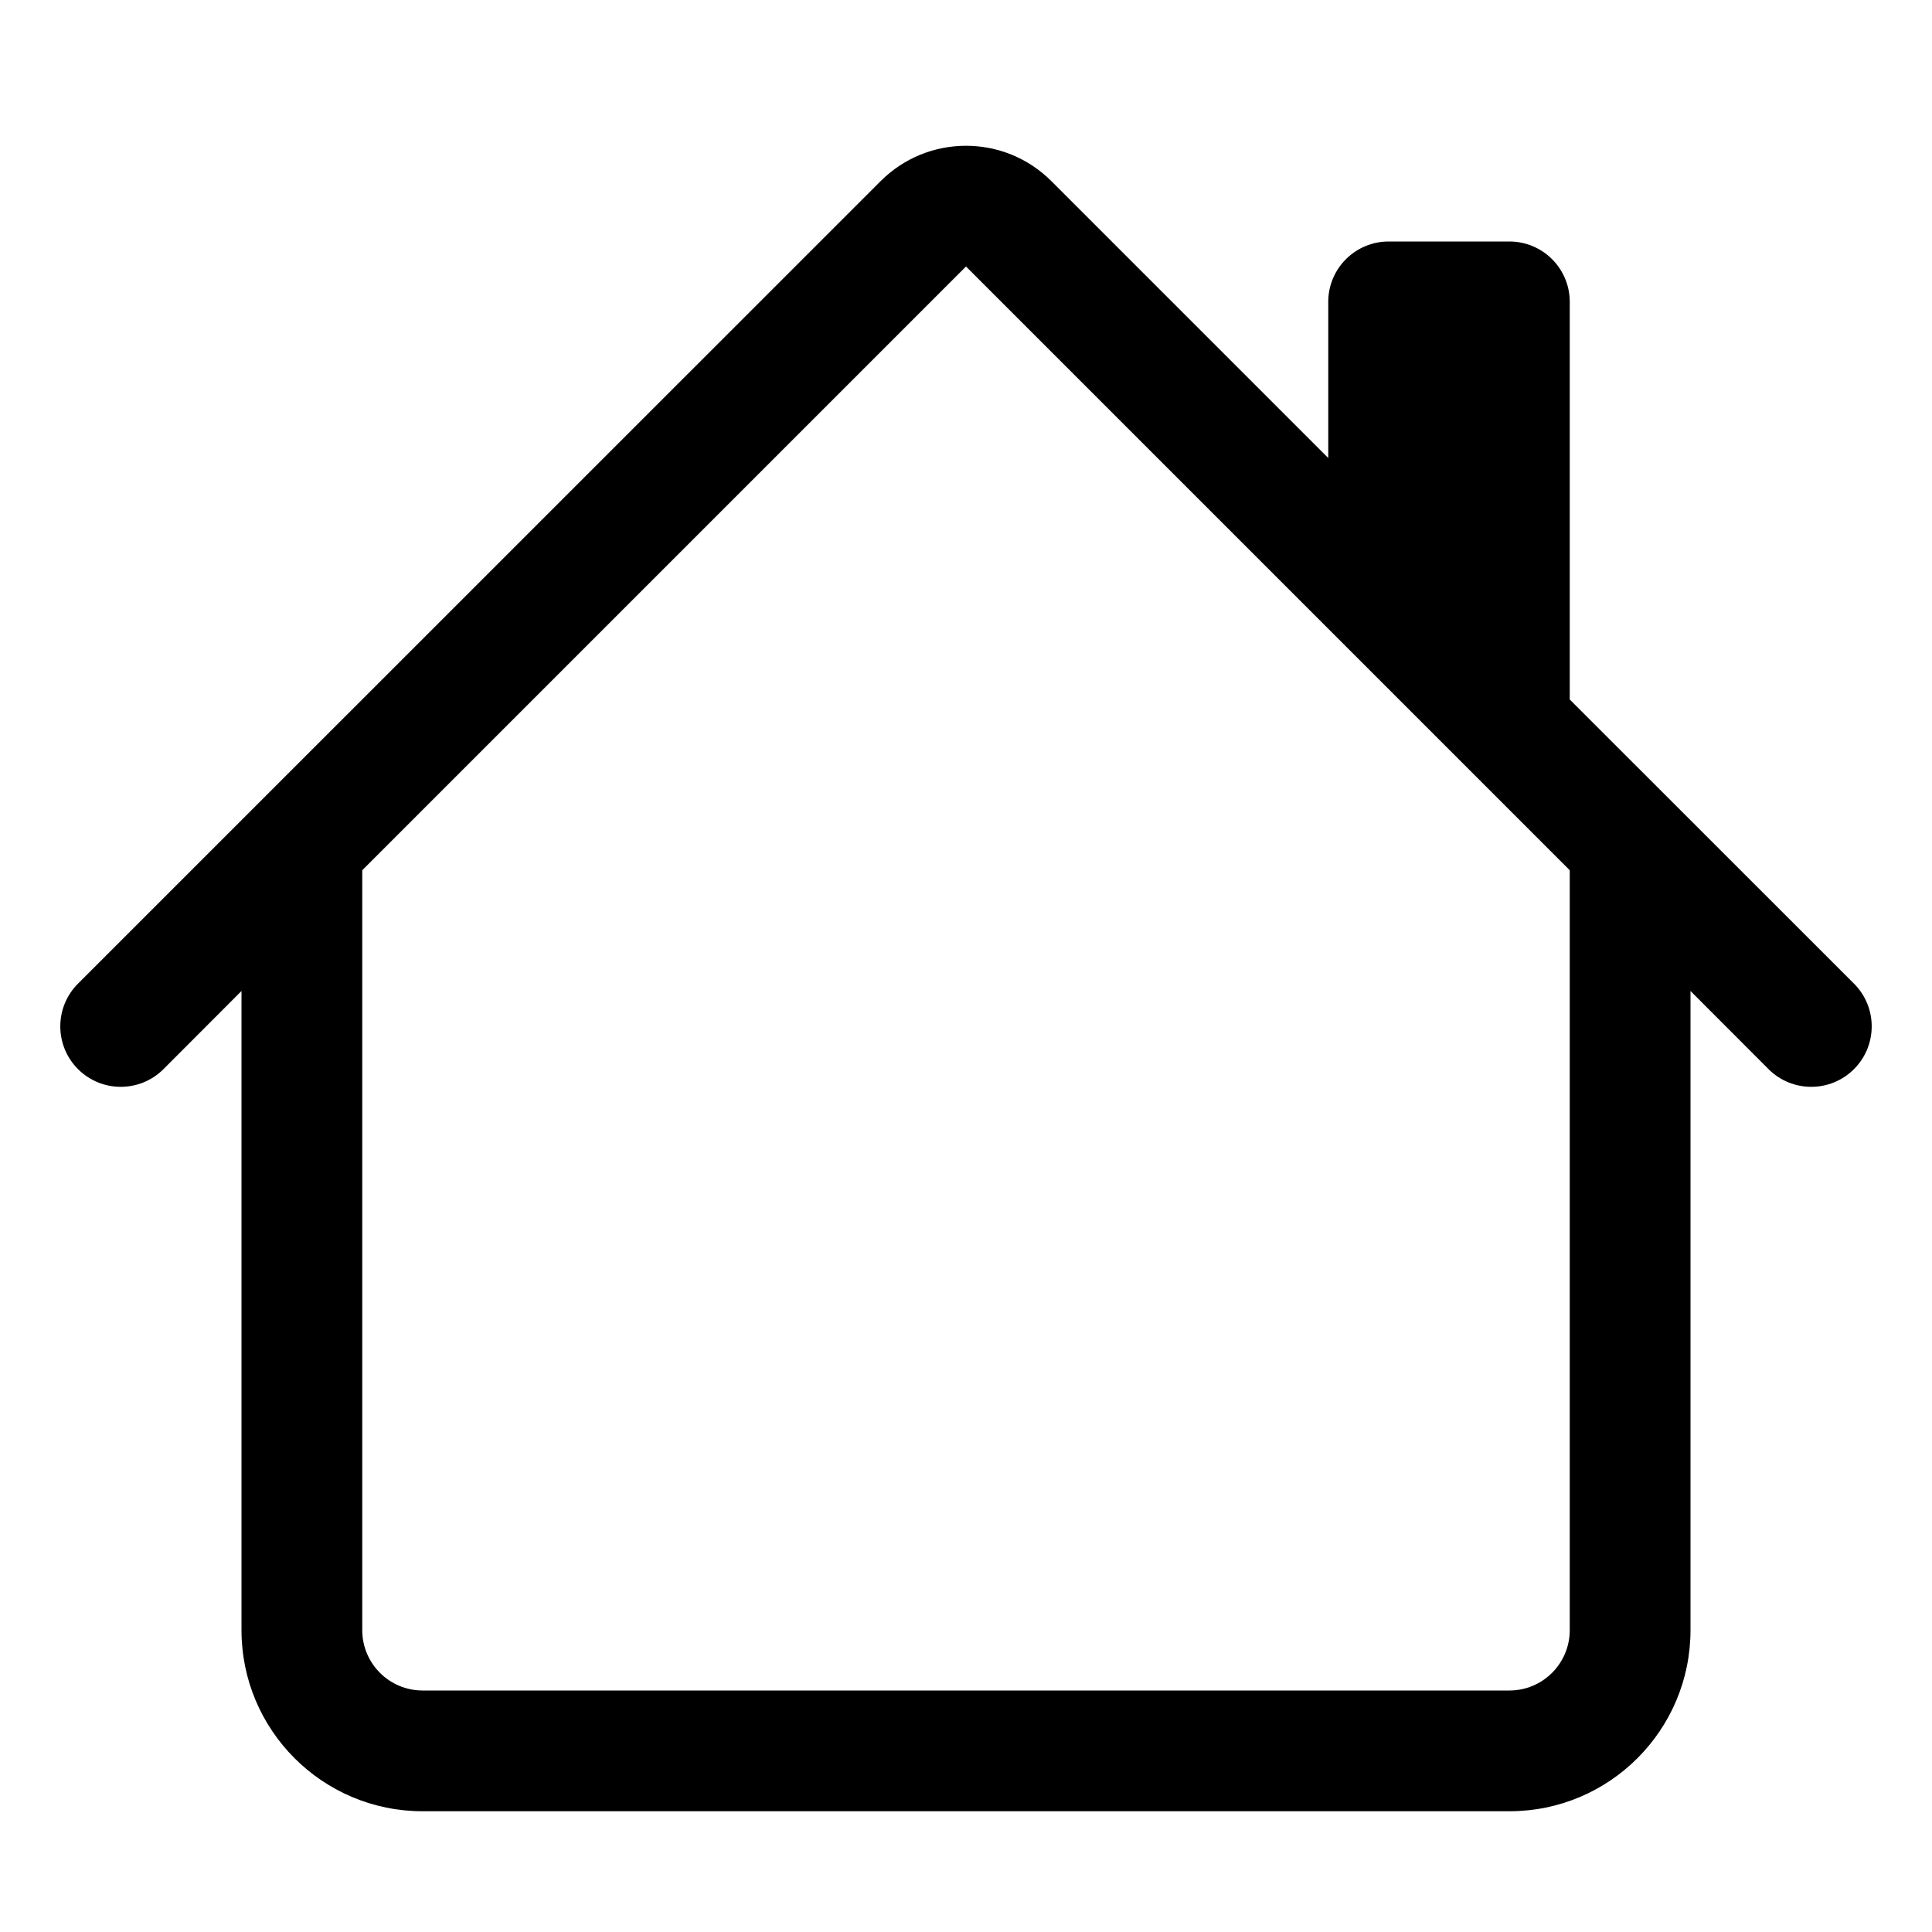
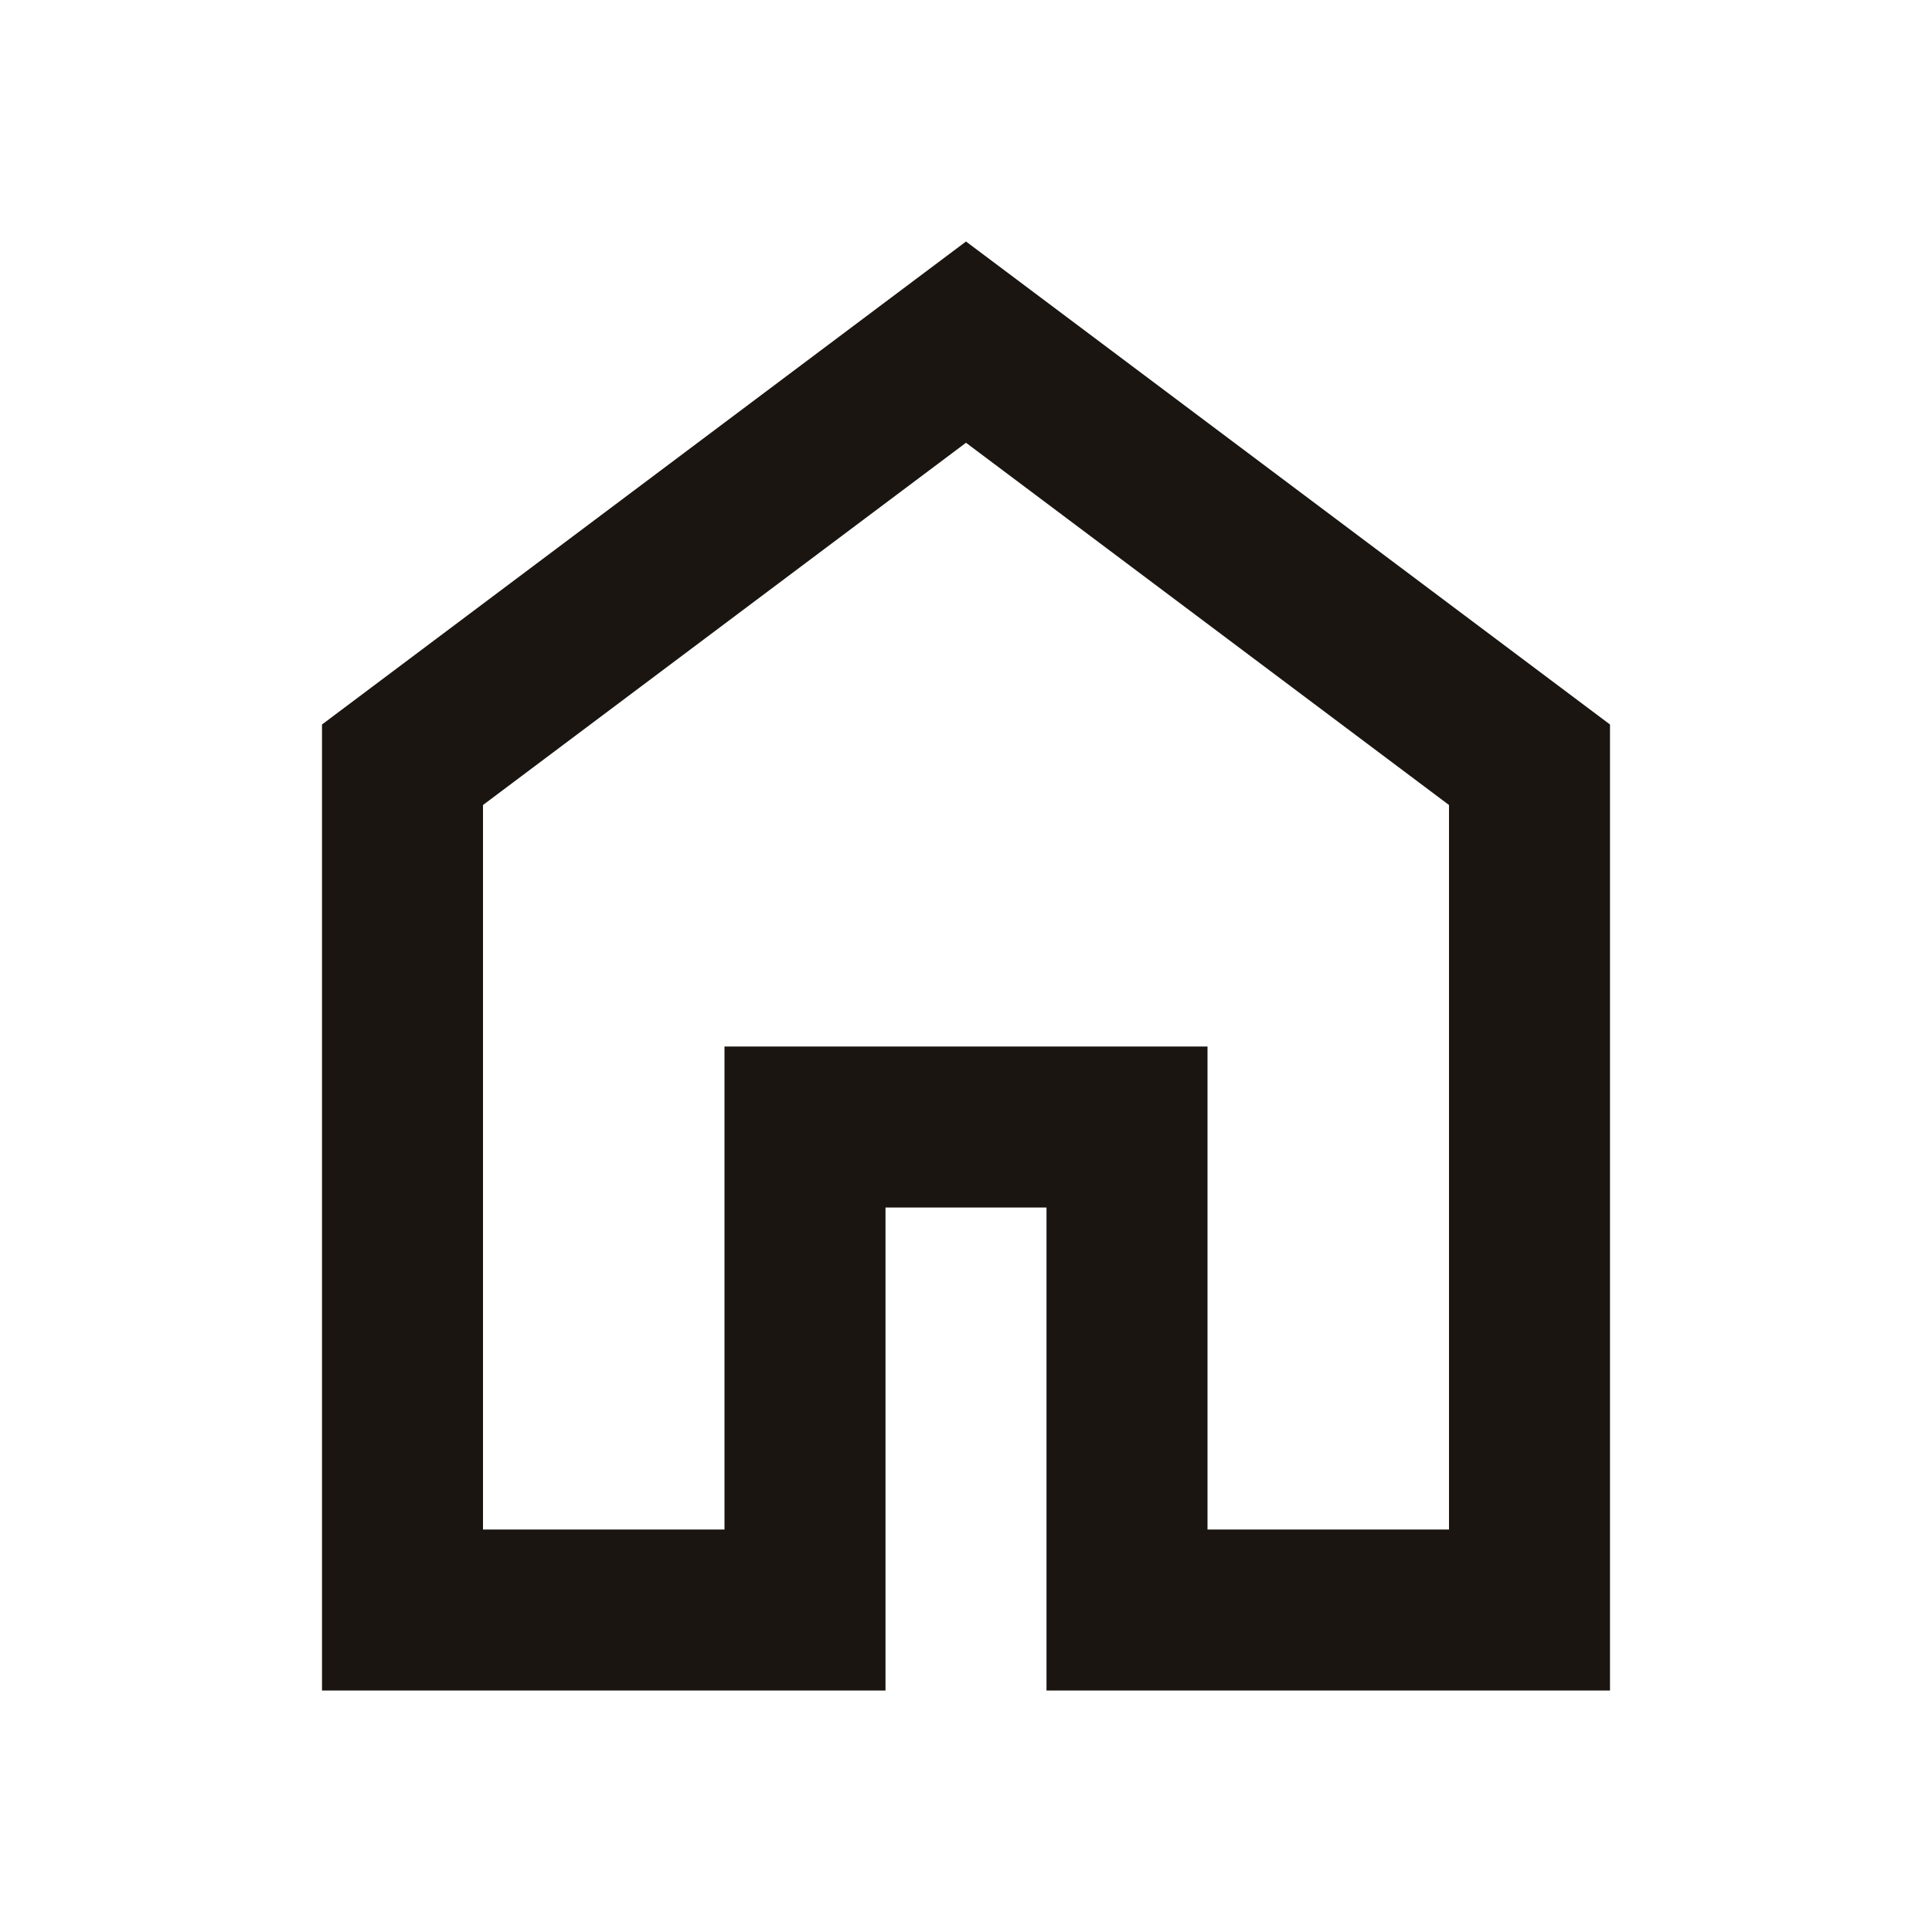
- <svg xmlns="http://www.w3.org/2000/svg" width="16" height="16" fill="black" class="bi bi-house" viewBox="0 0 16 16">
-   <path d="M8.707 1.5a1 1 0 0 0-1.414 0L.646 8.146a.5.5 0 0 0 .708.708L2 8.207V13.5A1.5 1.5 0 0 0 3.5 15h9a1.5 1.5 0 0 0 1.5-1.5V8.207l.646.647a.5.5 0 0 0 .708-.708L13 5.793V2.5a.5.5 0 0 0-.5-.5h-1a.5.5 0 0 0-.5.5v1.293zM13 7.207V13.5a.5.5 0 0 1-.5.5h-9a.5.5 0 0 1-.5-.5V7.207l5-5z" />
+ <svg xmlns="http://www.w3.org/2000/svg" height="30" viewBox="0 -960 960 960" width="30" fill="#1a1510">
+   <path d="M240-200h120v-240h240v240h120v-360L480-740 240-560v360Zm-80 80v-480l320-240 320 240v480H520v-240h-80v240H160Zm320-350Z" />
</svg>
